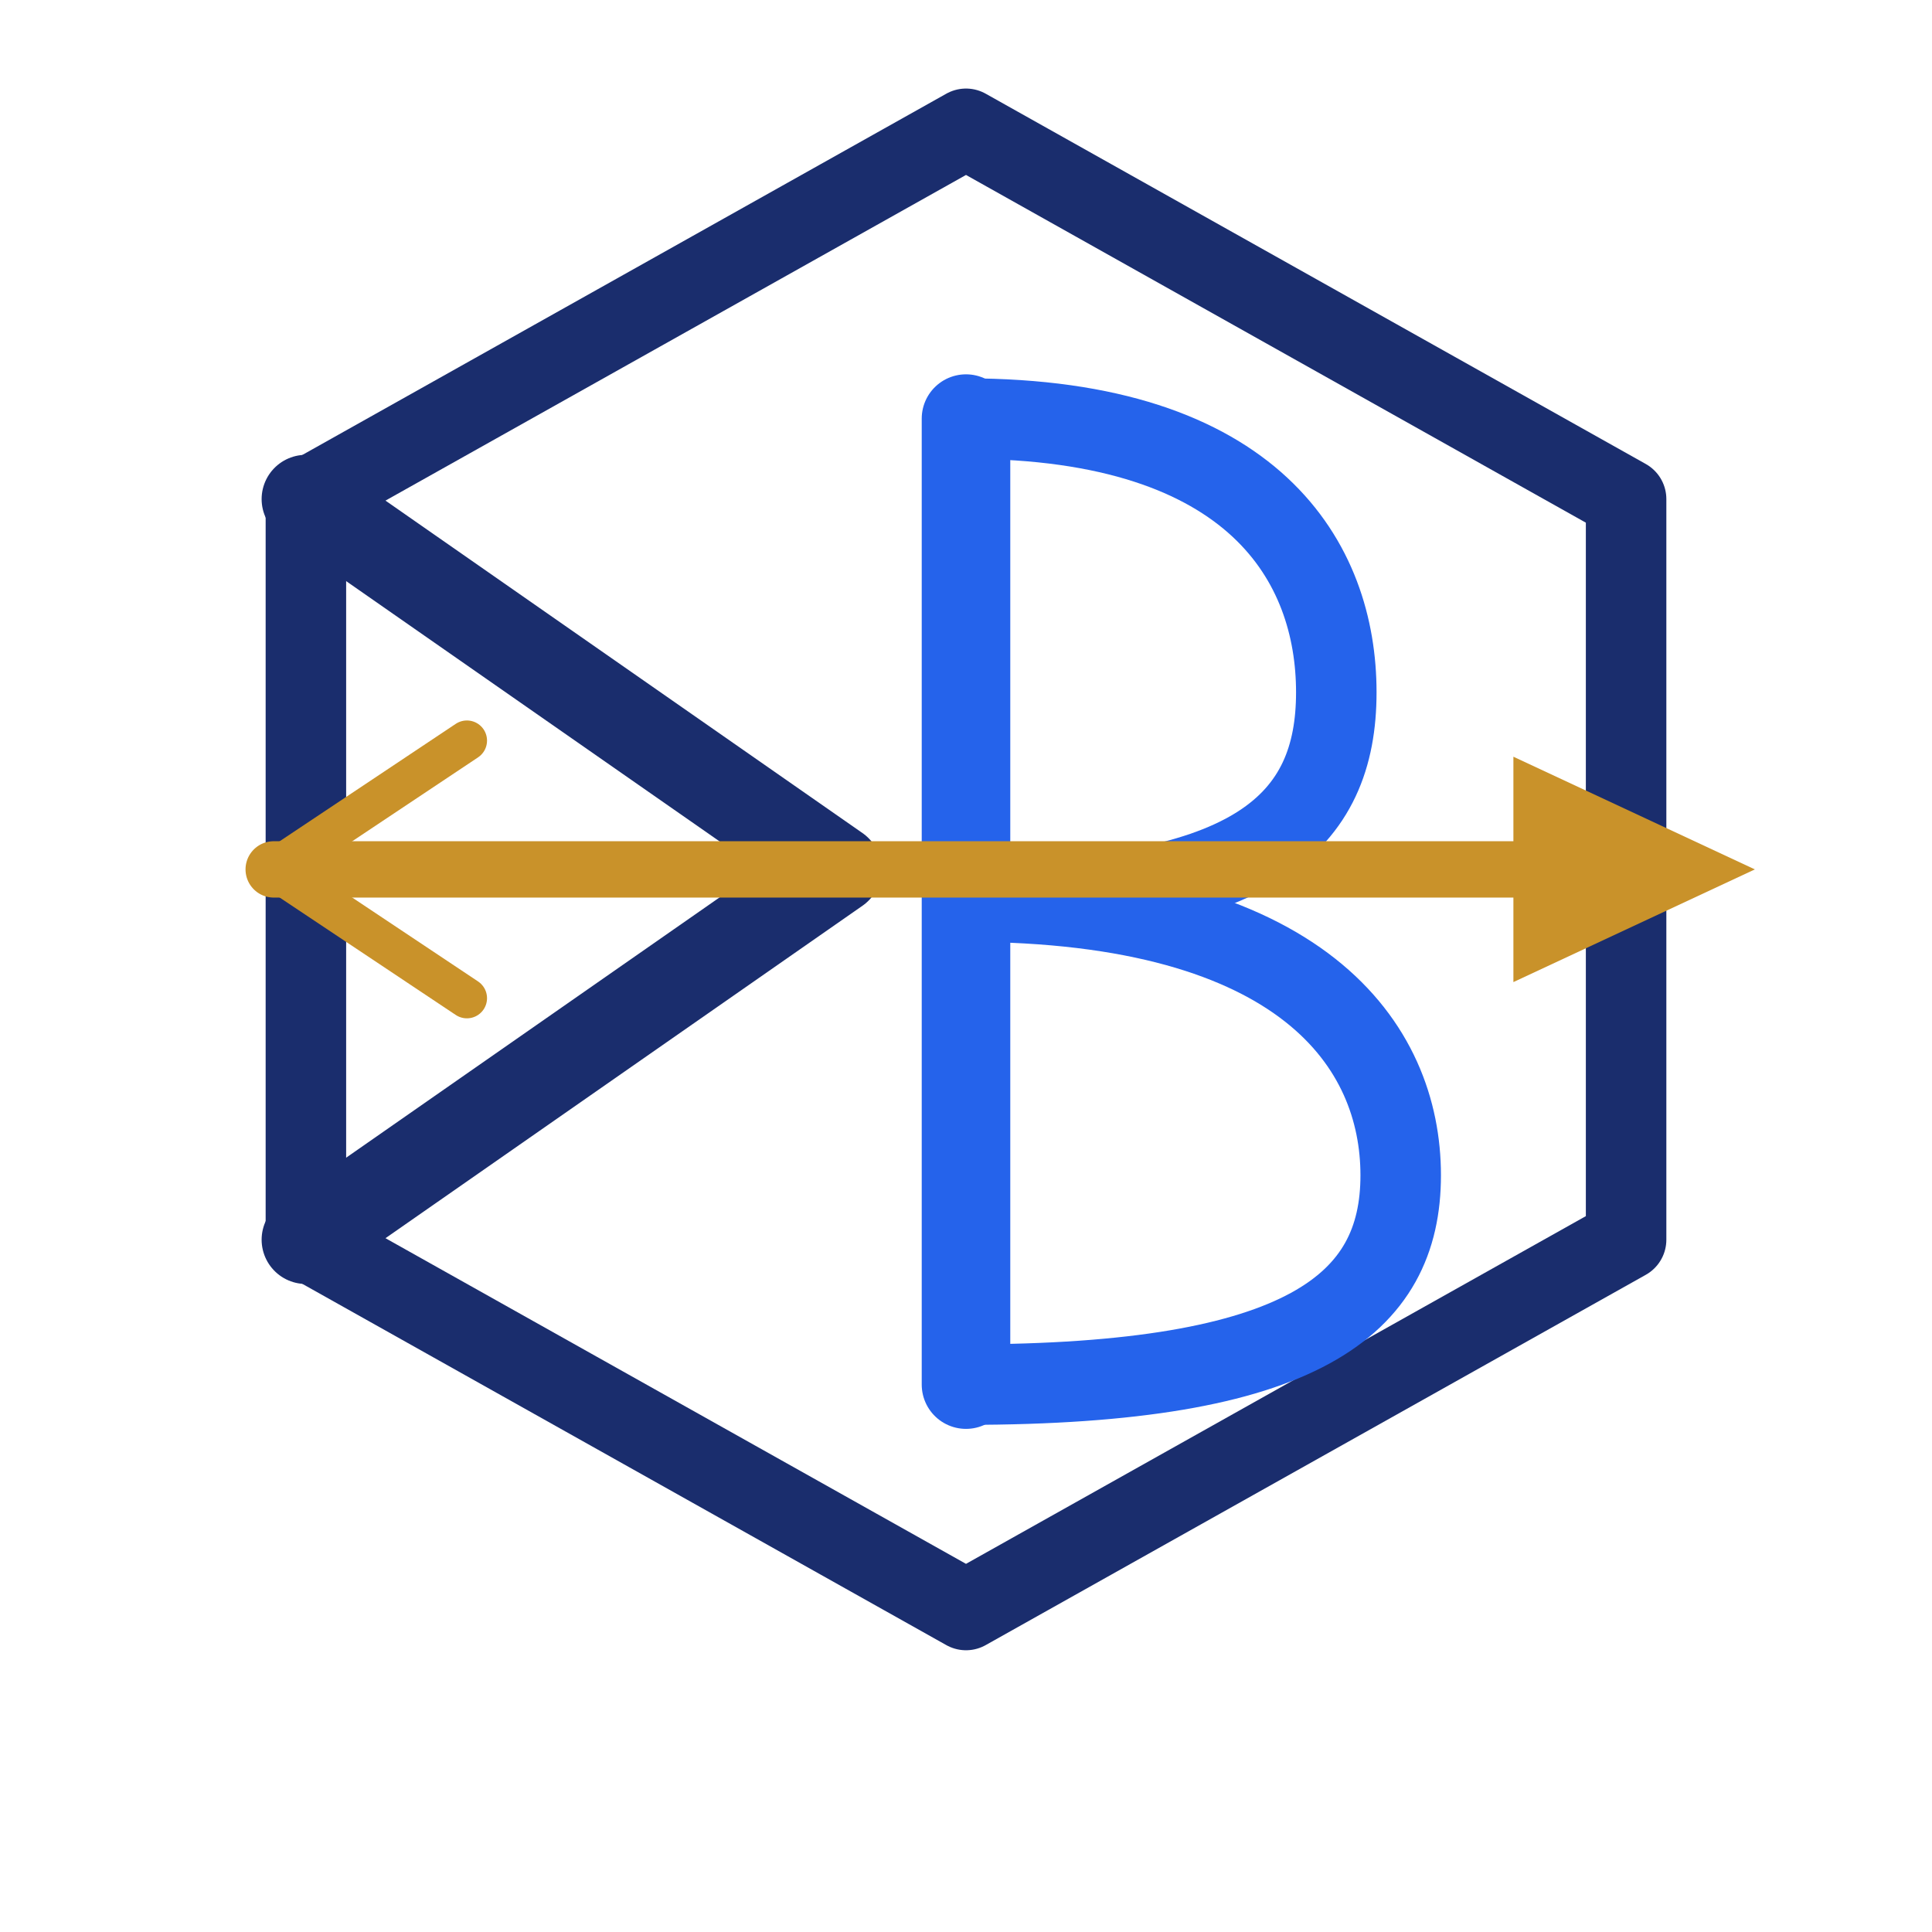
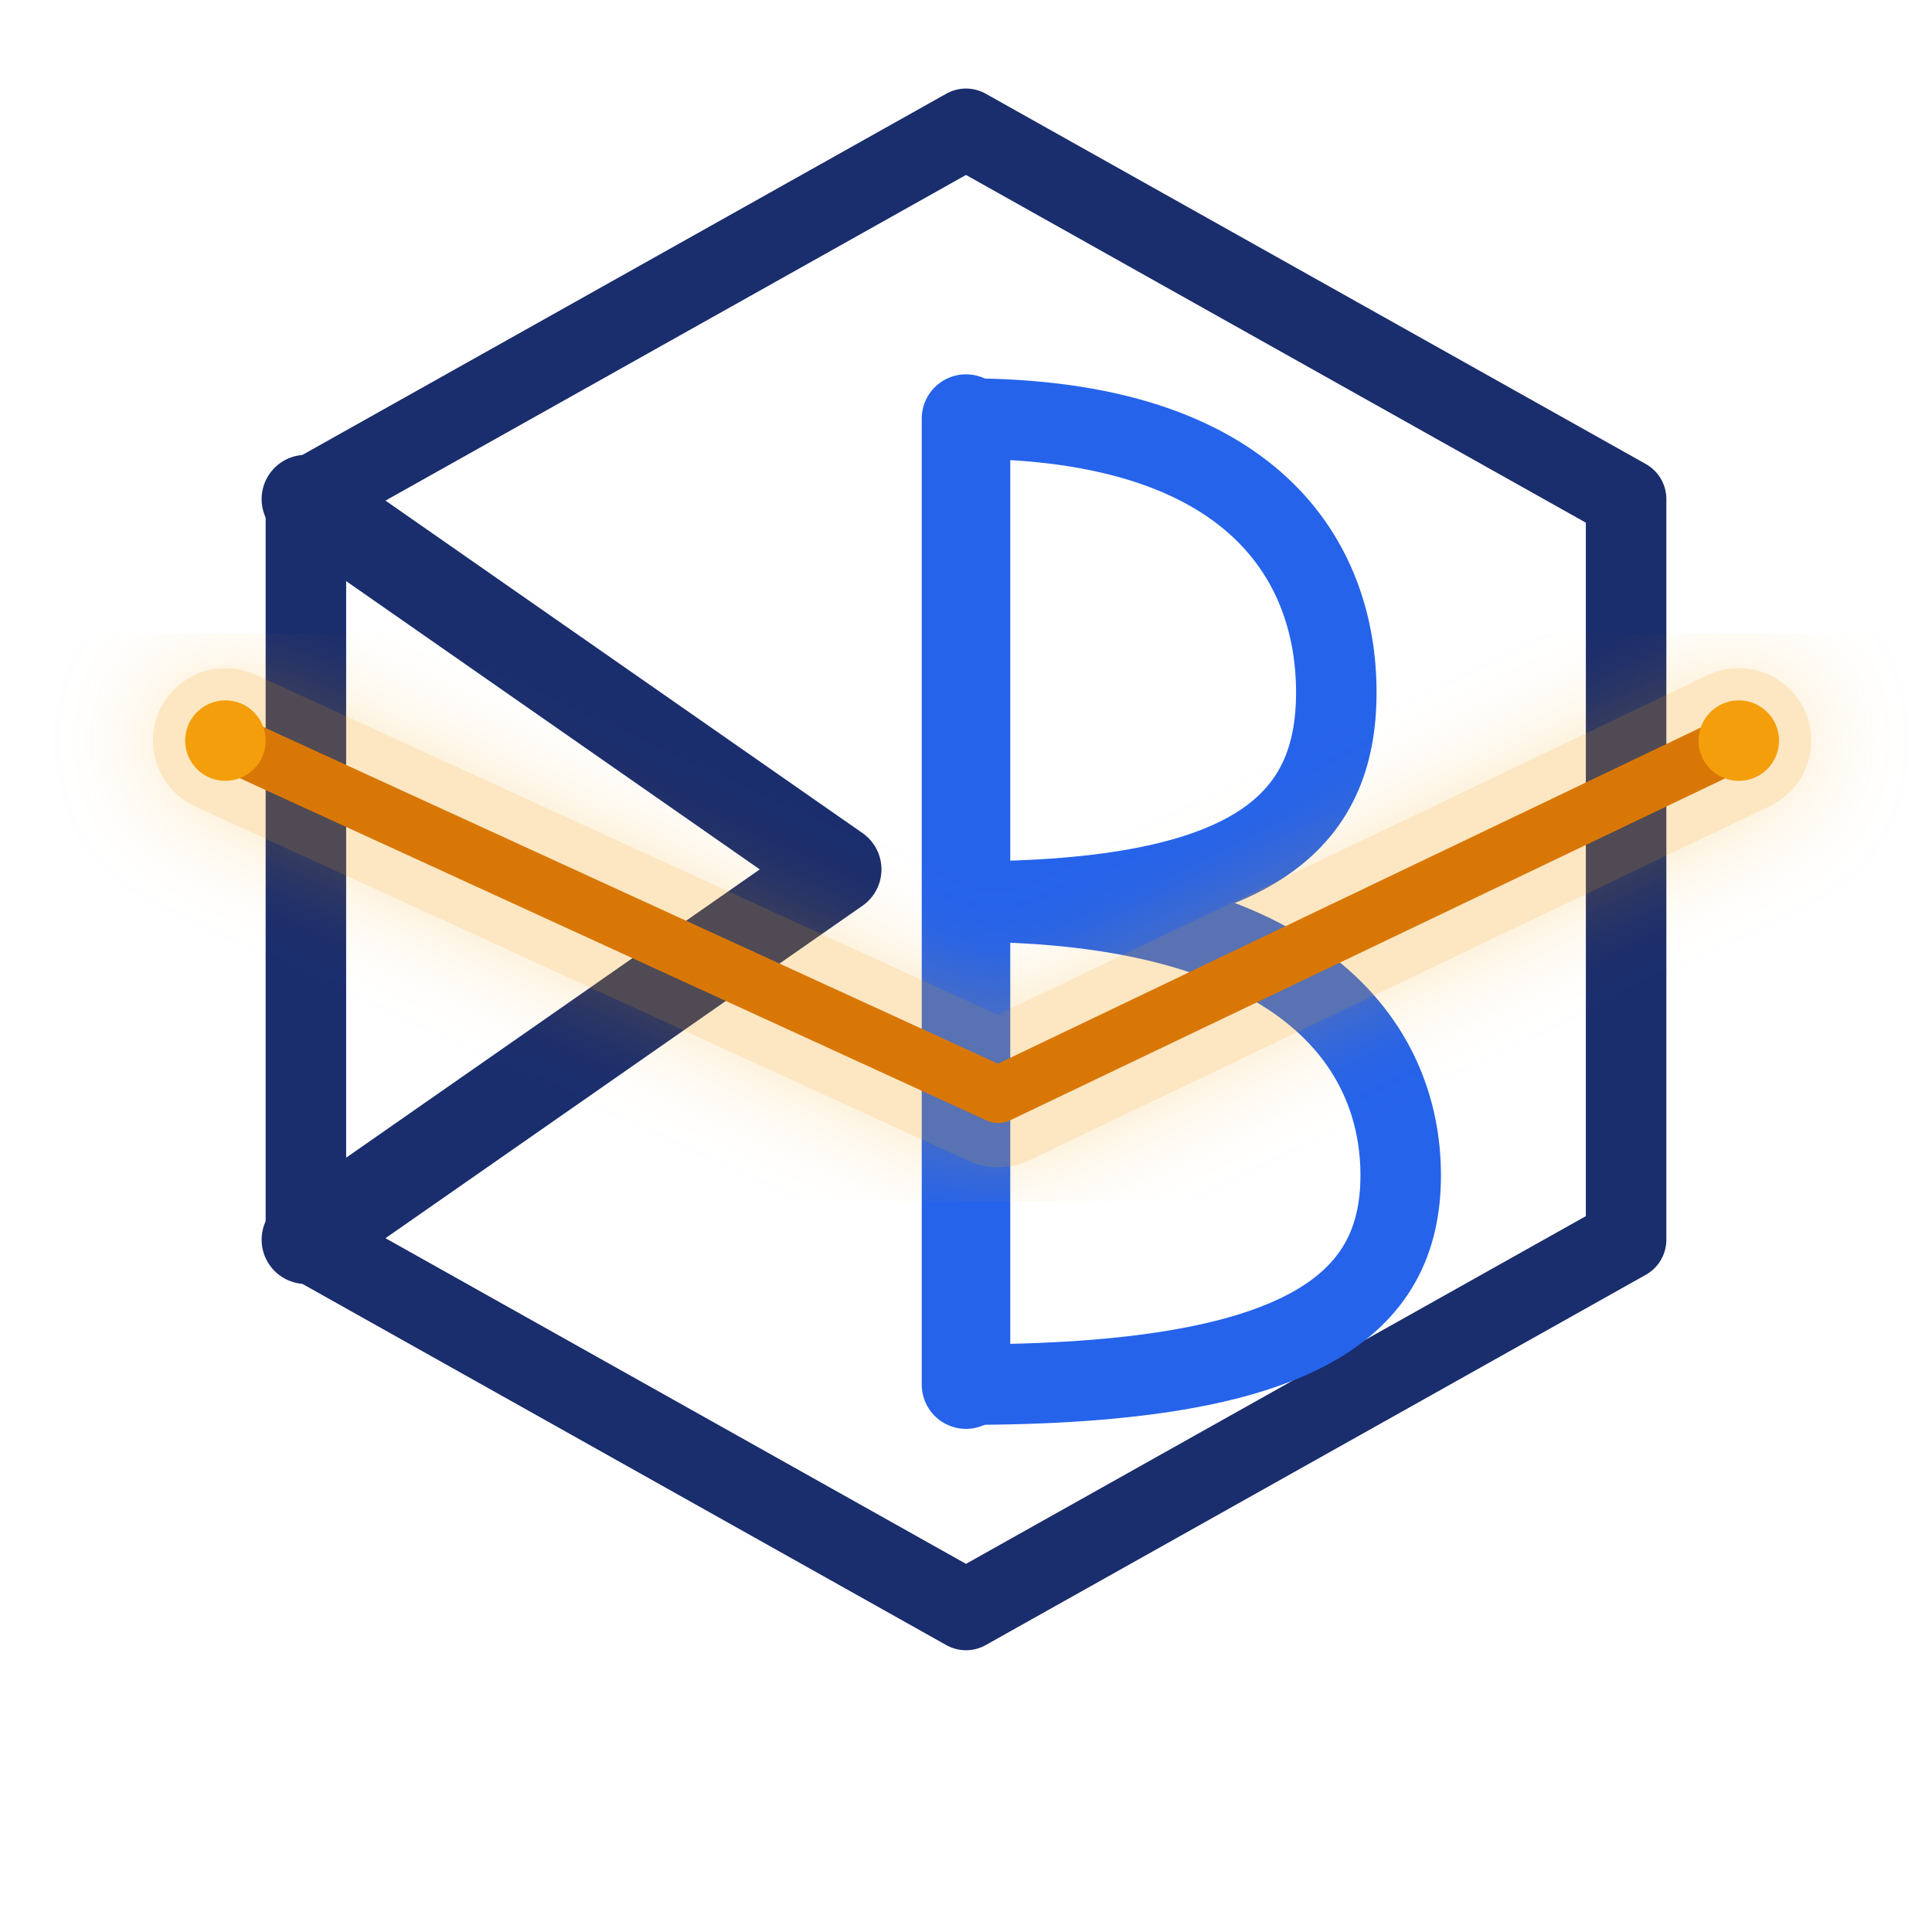
<svg xmlns="http://www.w3.org/2000/svg" viewBox="0 0 120 120">
+   <defs>
+     <filter id="glow" x="-30%" y="-30%" width="160%" height="160%">
+       <feGaussianBlur stdDeviation="3" result="blur" />
+       <feMerge>
+         <feMergeNode in="blur" />
+         <feMergeNode in="SourceGraphic" />
+       </feMerge>
+     </filter>
+   </defs>
  <polygon points="60,8 101,31 101,77 60,100 19,77 19,31" fill="none" stroke="#1a2d6d" stroke-width="5" stroke-linejoin="round" />
  <polyline points="19,31 52,54 19,77" fill="none" stroke="#1a2d6d" stroke-width="5.5" stroke-linecap="round" stroke-linejoin="round" />
  <line x1="60" y1="26" x2="60" y2="86" stroke="#2563eb" stroke-width="5.5" stroke-linecap="round" />
  <path d="M60,26 C78,26 83,35 83,43 C83,51 78,56 60,56" fill="none" stroke="#2563eb" stroke-width="5" stroke-linecap="round" />
  <path d="M60,56 C81,56 87,65 87,73 C87,81 81,86 60,86" fill="none" stroke="#2563eb" stroke-width="5" stroke-linecap="round" />
-   <line x1="17" y1="54" x2="96" y2="54" stroke="#c9922a" stroke-width="3.5" stroke-linecap="round" />
-   <polygon points="109,54 94,47 94,61" fill="#c9922a" />
-   <line x1="17" y1="54" x2="29" y2="46" stroke="#c9922a" stroke-width="2.5" stroke-linecap="round" />
-   <line x1="17" y1="54" x2="29" y2="62" stroke="#c9922a" stroke-width="2.5" stroke-linecap="round" />
+   <polyline points="14,46 62,68 108,46" fill="none" stroke="#f59e0b" stroke-width="9" stroke-linecap="round" stroke-linejoin="round" opacity="0.25" filter="url(#glow)" />
+   <polyline points="14,46 62,68 108,46" fill="none" stroke="#d97706" stroke-width="3.5" stroke-linecap="round" stroke-linejoin="round" />
+   <circle cx="14" cy="46" r="2.5" fill="#f59e0b" />
+   <circle cx="108" cy="46" r="2.5" fill="#f59e0b" />
</svg>
